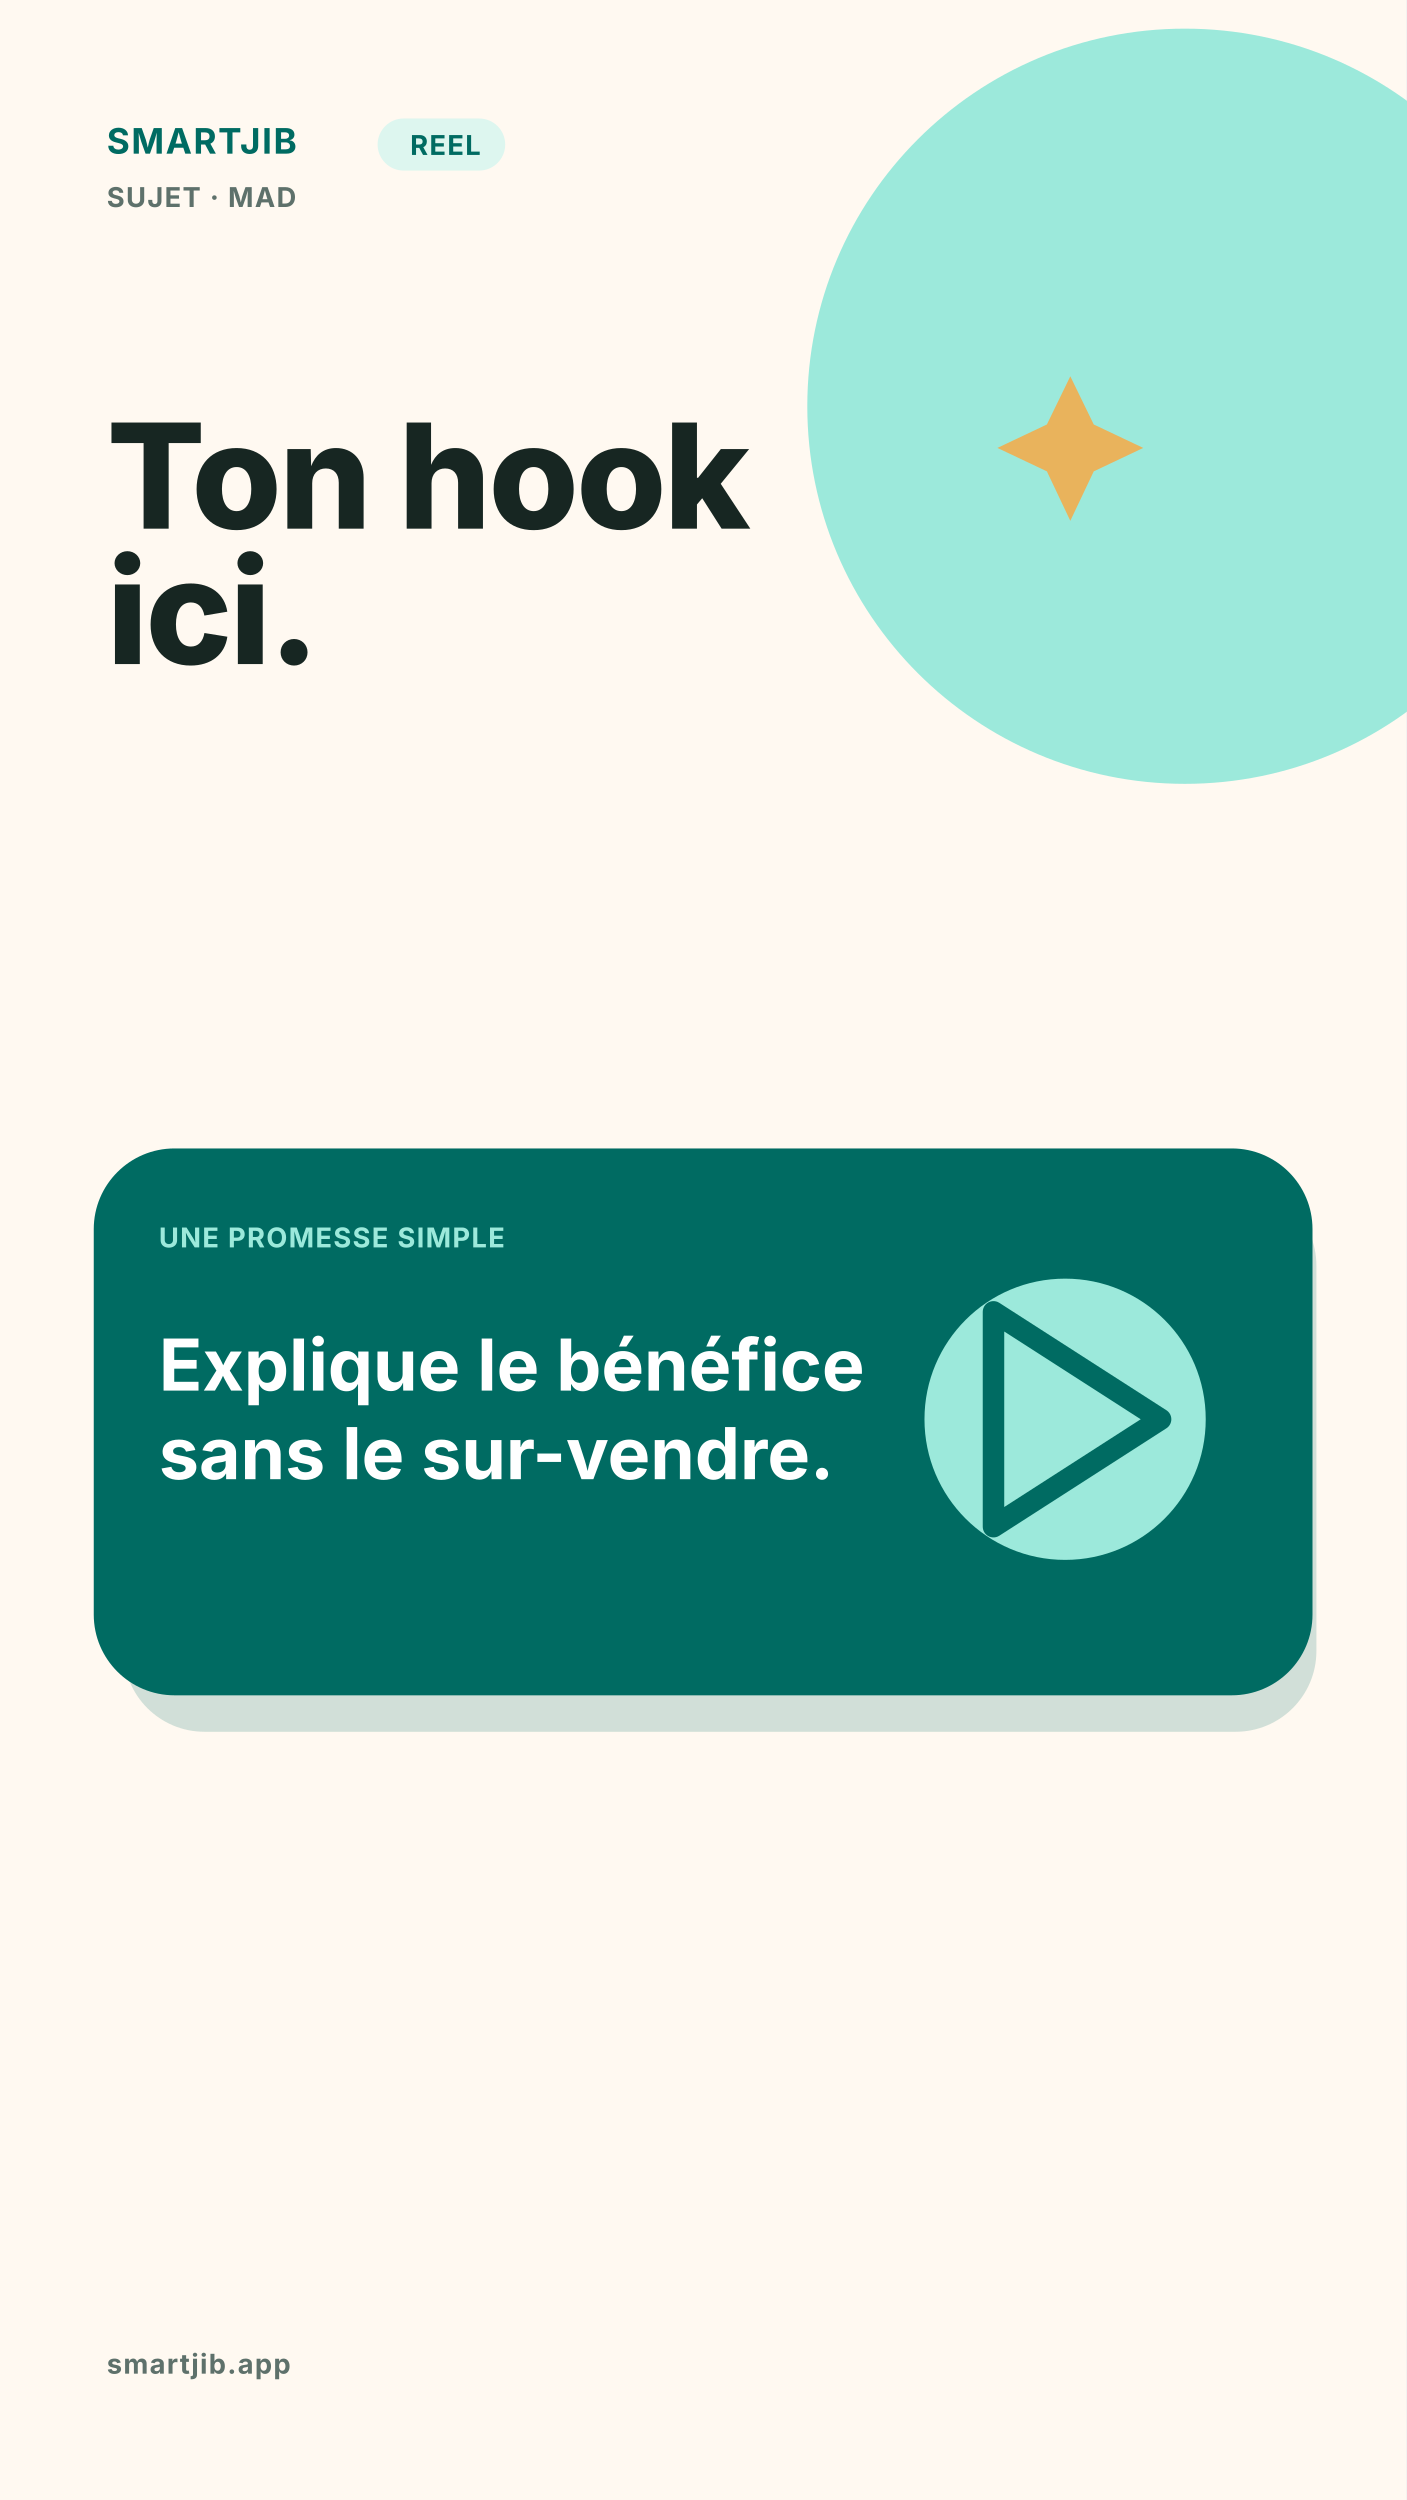
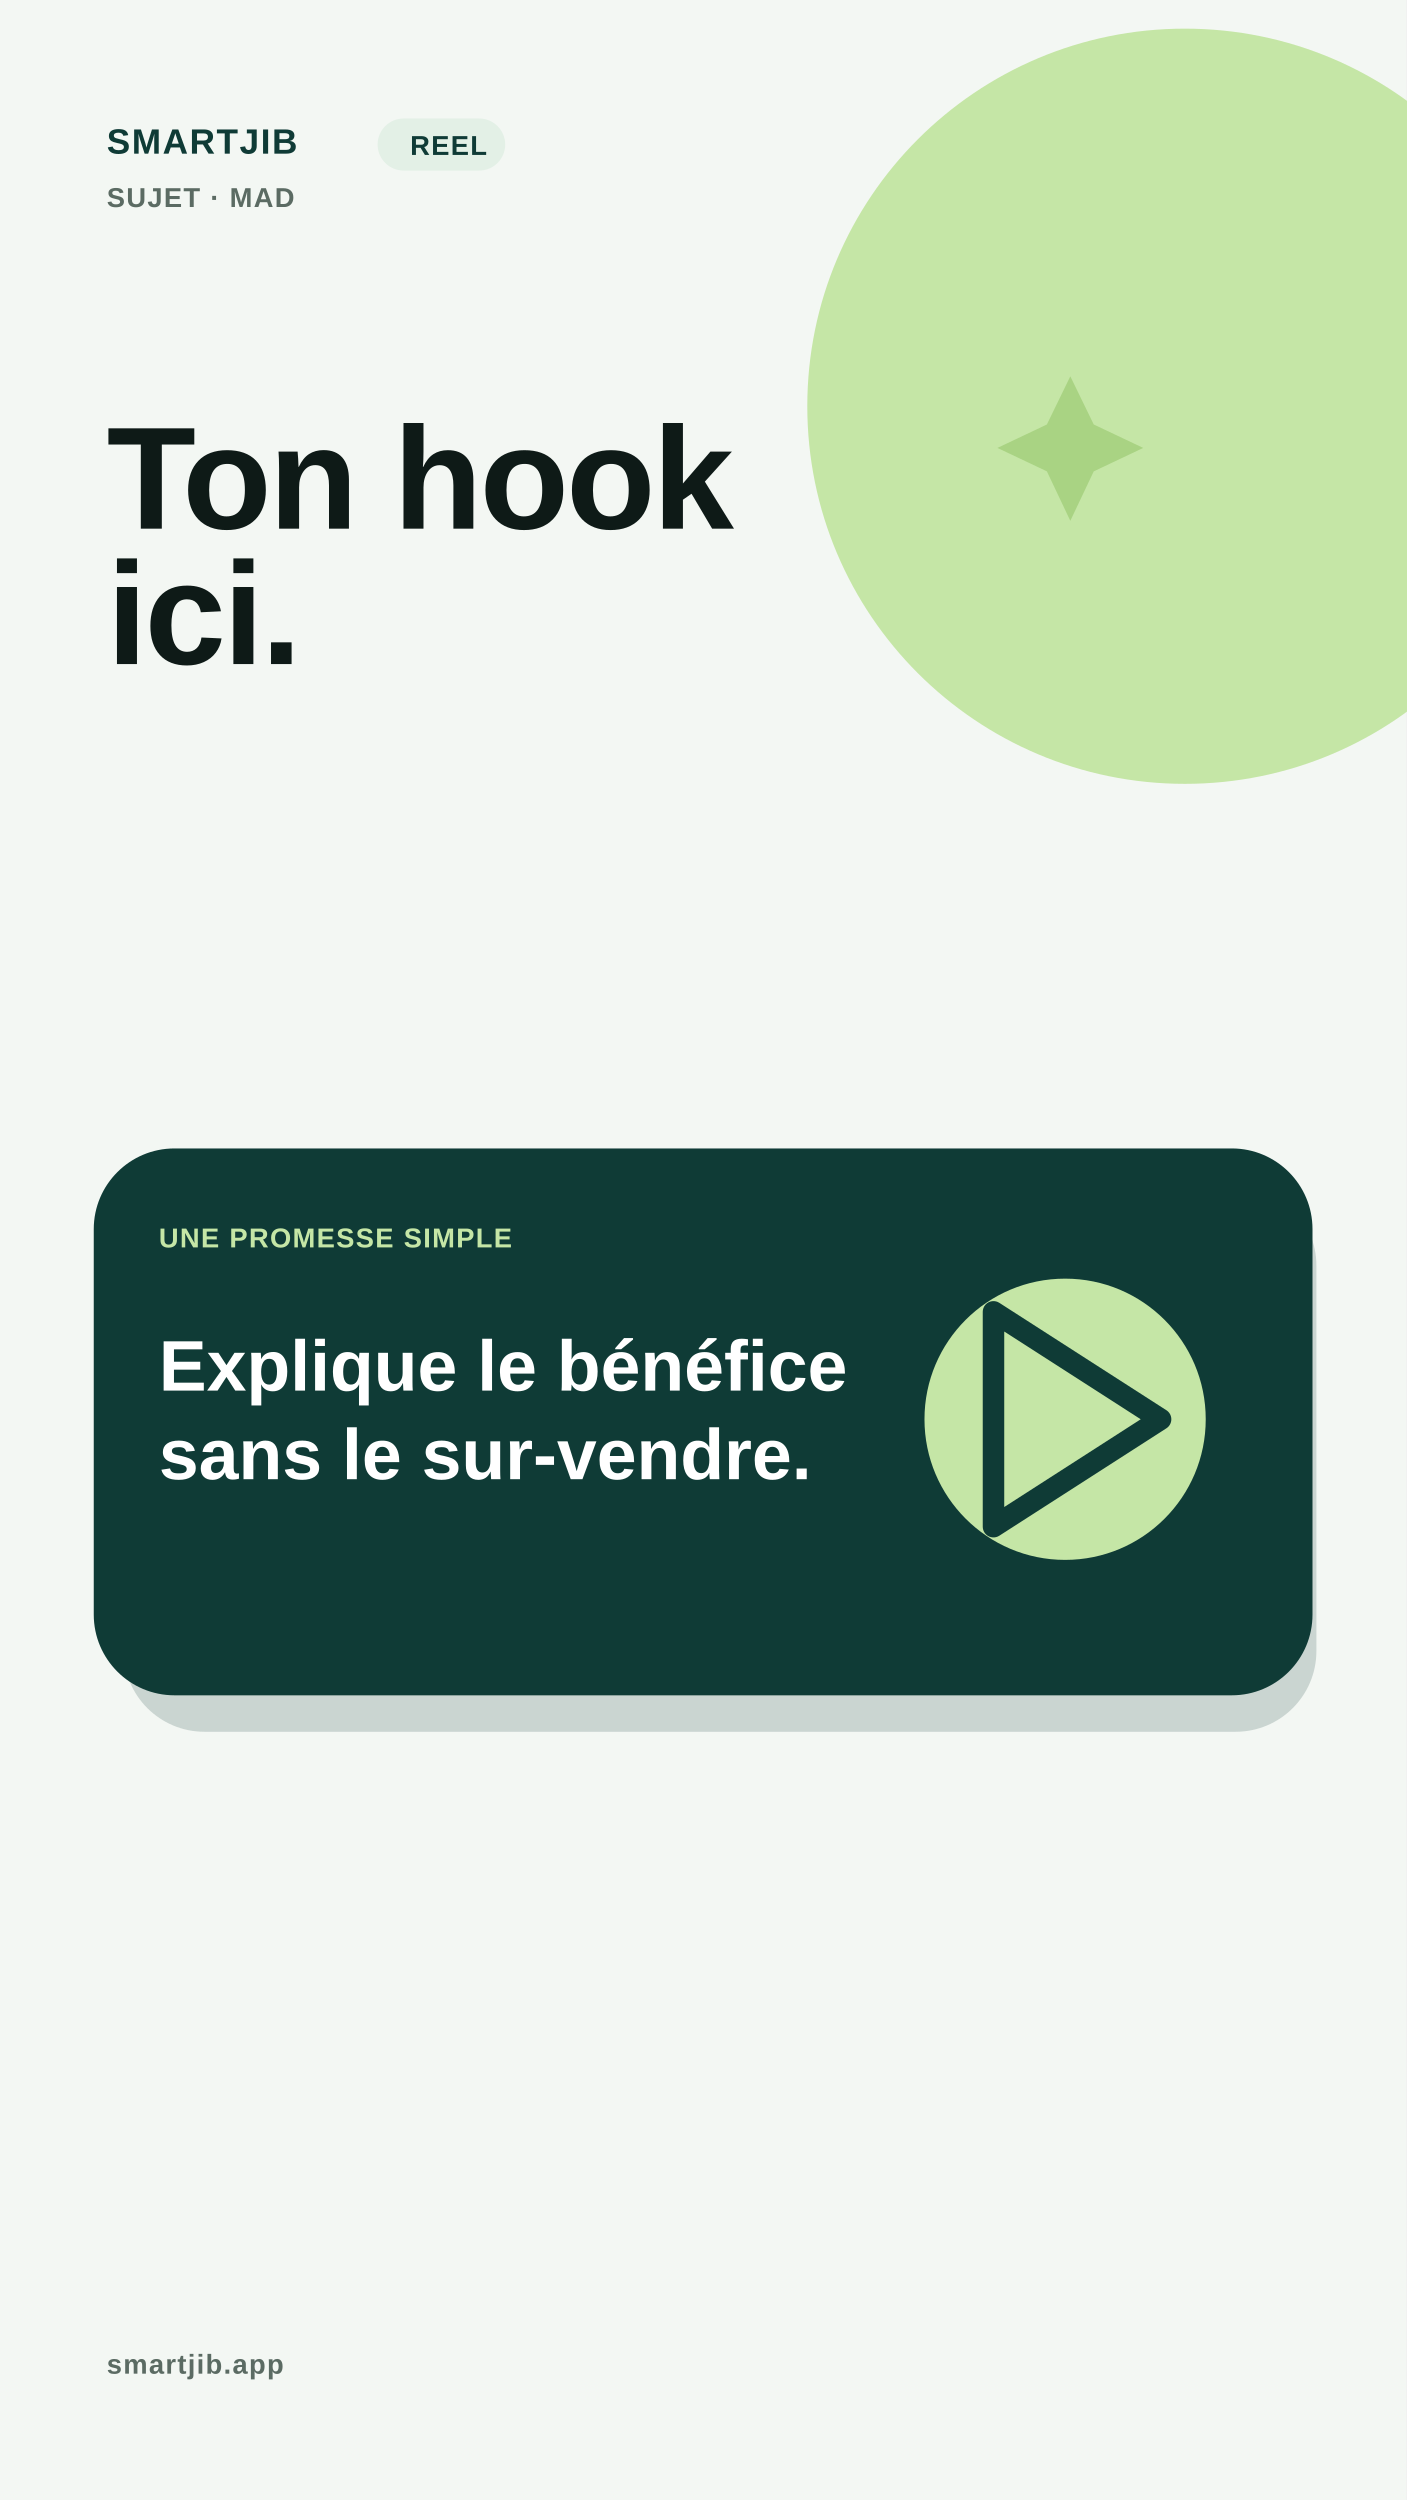
<svg xmlns="http://www.w3.org/2000/svg" width="1080" height="1920" viewBox="0 0 1080 1920" role="img" aria-labelledby="title desc">
  <style>
-     .latin { font-family: Inter, "Inter Variable", Arial, sans-serif; }
+     .latin { font-family: "Plus Jakarta Sans", "Plus Jakarta Sans Variable", Arial, sans-serif; }
    .arabic { font-family: "IBM Plex Sans Arabic", Cairo, "Noto Sans Arabic", sans-serif; }
    .eyebrow { font-size: 27px; font-weight: 700; letter-spacing: 1.2px; }
-     .latin-display { font-family: "Plus Jakarta Sans", "Plus Jakarta Sans ExtraBold", Inter, Arial, sans-serif; }
+     .latin-display { font-family: "Plus Jakarta Sans", "Plus Jakarta Sans ExtraBold", "Plus Jakarta Sans", Arial, sans-serif; }
    .arabic-display { font-family: "Cairo ExtraBold", Cairo, "Noto Sans Arabic", sans-serif; }
    .headline { font-size: 112px; font-weight: 800; letter-spacing: -2px; }
    .body { font-size: 33px; font-weight: 520; }
    .label { font-size: 21px; font-weight: 700; letter-spacing: 1px; }
  </style>
-   <rect width="1080" height="1920" fill="#FFF9F1" />
-   <circle cx="910" cy="312" r="290" fill="#9CE9DB" />
-   <path d="M 822 289 L 840 326 L 878 344 L 840 362 L 822 400 L 804 362 L 766 344 L 804 326 Z" fill="#E9B35C" />
-   <text x="82" y="118" fill="#006B62" class="latin eyebrow">SMARTJIB</text>
-   <rect x="290" y="91" width="98" height="40" rx="20" fill="#DDF6EF" />
-   <text x="315" y="119" fill="#006B62" class="latin label">REEL</text>
-   <text x="82" y="159" fill="#5E716B" class="latin label">SUJET · MAD</text>
-   <text x="82" y="406" fill="#172622" class="latin-display headline">Ton hook</text>
-   <text x="82" y="510" fill="#172622" class="latin-display headline">ici.</text>
-   <rect x="82" y="896" width="916" height="420" rx="62" fill="#006B62" transform="translate(13 14)" opacity=".18" />
-   <rect x="72" y="882" width="936" height="420" rx="62" fill="#006B62" />
-   <text x="122" y="958" fill="#9CE9DB" class="latin label">UNE PROMESSE SIMPLE</text>
+   <rect width="1080" height="1920" fill="#F3F7F3" />
+   <circle cx="910" cy="312" r="290" fill="#C5E6A6" />
+   <path d="M 822 289 L 840 326 L 878 344 L 840 362 L 822 400 L 804 362 L 766 344 L 804 326 Z" fill="#A9D383" />
+   <text x="82" y="118" fill="#0F3B36" class="latin eyebrow">SMARTJIB</text>
+   <rect x="290" y="91" width="98" height="40" rx="20" fill="#E3F0E6" />
+   <text x="315" y="119" fill="#0F3B36" class="latin label">REEL</text>
+   <text x="82" y="159" fill="#5B6B63" class="latin label">SUJET · MAD</text>
+   <text x="82" y="406" fill="#0E1A17" class="latin-display headline">Ton hook</text>
+   <text x="82" y="510" fill="#0E1A17" class="latin-display headline">ici.</text>
+   <rect x="82" y="896" width="916" height="420" rx="62" fill="#0F3B36" transform="translate(13 14)" opacity=".18" />
+   <rect x="72" y="882" width="936" height="420" rx="62" fill="#0F3B36" />
+   <text x="122" y="958" fill="#C5E6A6" class="latin label">UNE PROMESSE SIMPLE</text>
  <text x="122" y="1068" fill="#FFFFFF" class="latin body" style="font-size:55px;font-weight:700">Explique le bénéfice</text>
  <text x="122" y="1136" fill="#FFFFFF" class="latin body" style="font-size:55px;font-weight:700">sans le sur-vendre.</text>
-   <circle cx="818" cy="1090" r="108" fill="#9CE9DB" />
-   <svg x="708" y="980" width="220" height="220" viewBox="0 0 24 24" fill="none" stroke="#006B62" stroke-width="1.8" stroke-linecap="round" stroke-linejoin="round" aria-label="Play icon" role="img">
+   <circle cx="818" cy="1090" r="108" fill="#C5E6A6" />
+   <svg x="708" y="980" width="220" height="220" viewBox="0 0 24 24" fill="none" stroke="#0F3B36" stroke-width="1.8" stroke-linecap="round" stroke-linejoin="round" aria-label="Play icon" role="img">
    <polygon points="6 3 20 12 6 21 6 3" />
  </svg>
-   <text x="82" y="1823" fill="#5E716B" class="latin label">smartjib.app</text>
+   <text x="82" y="1823" fill="#5B6B63" class="latin label">smartjib.app</text>
</svg>
